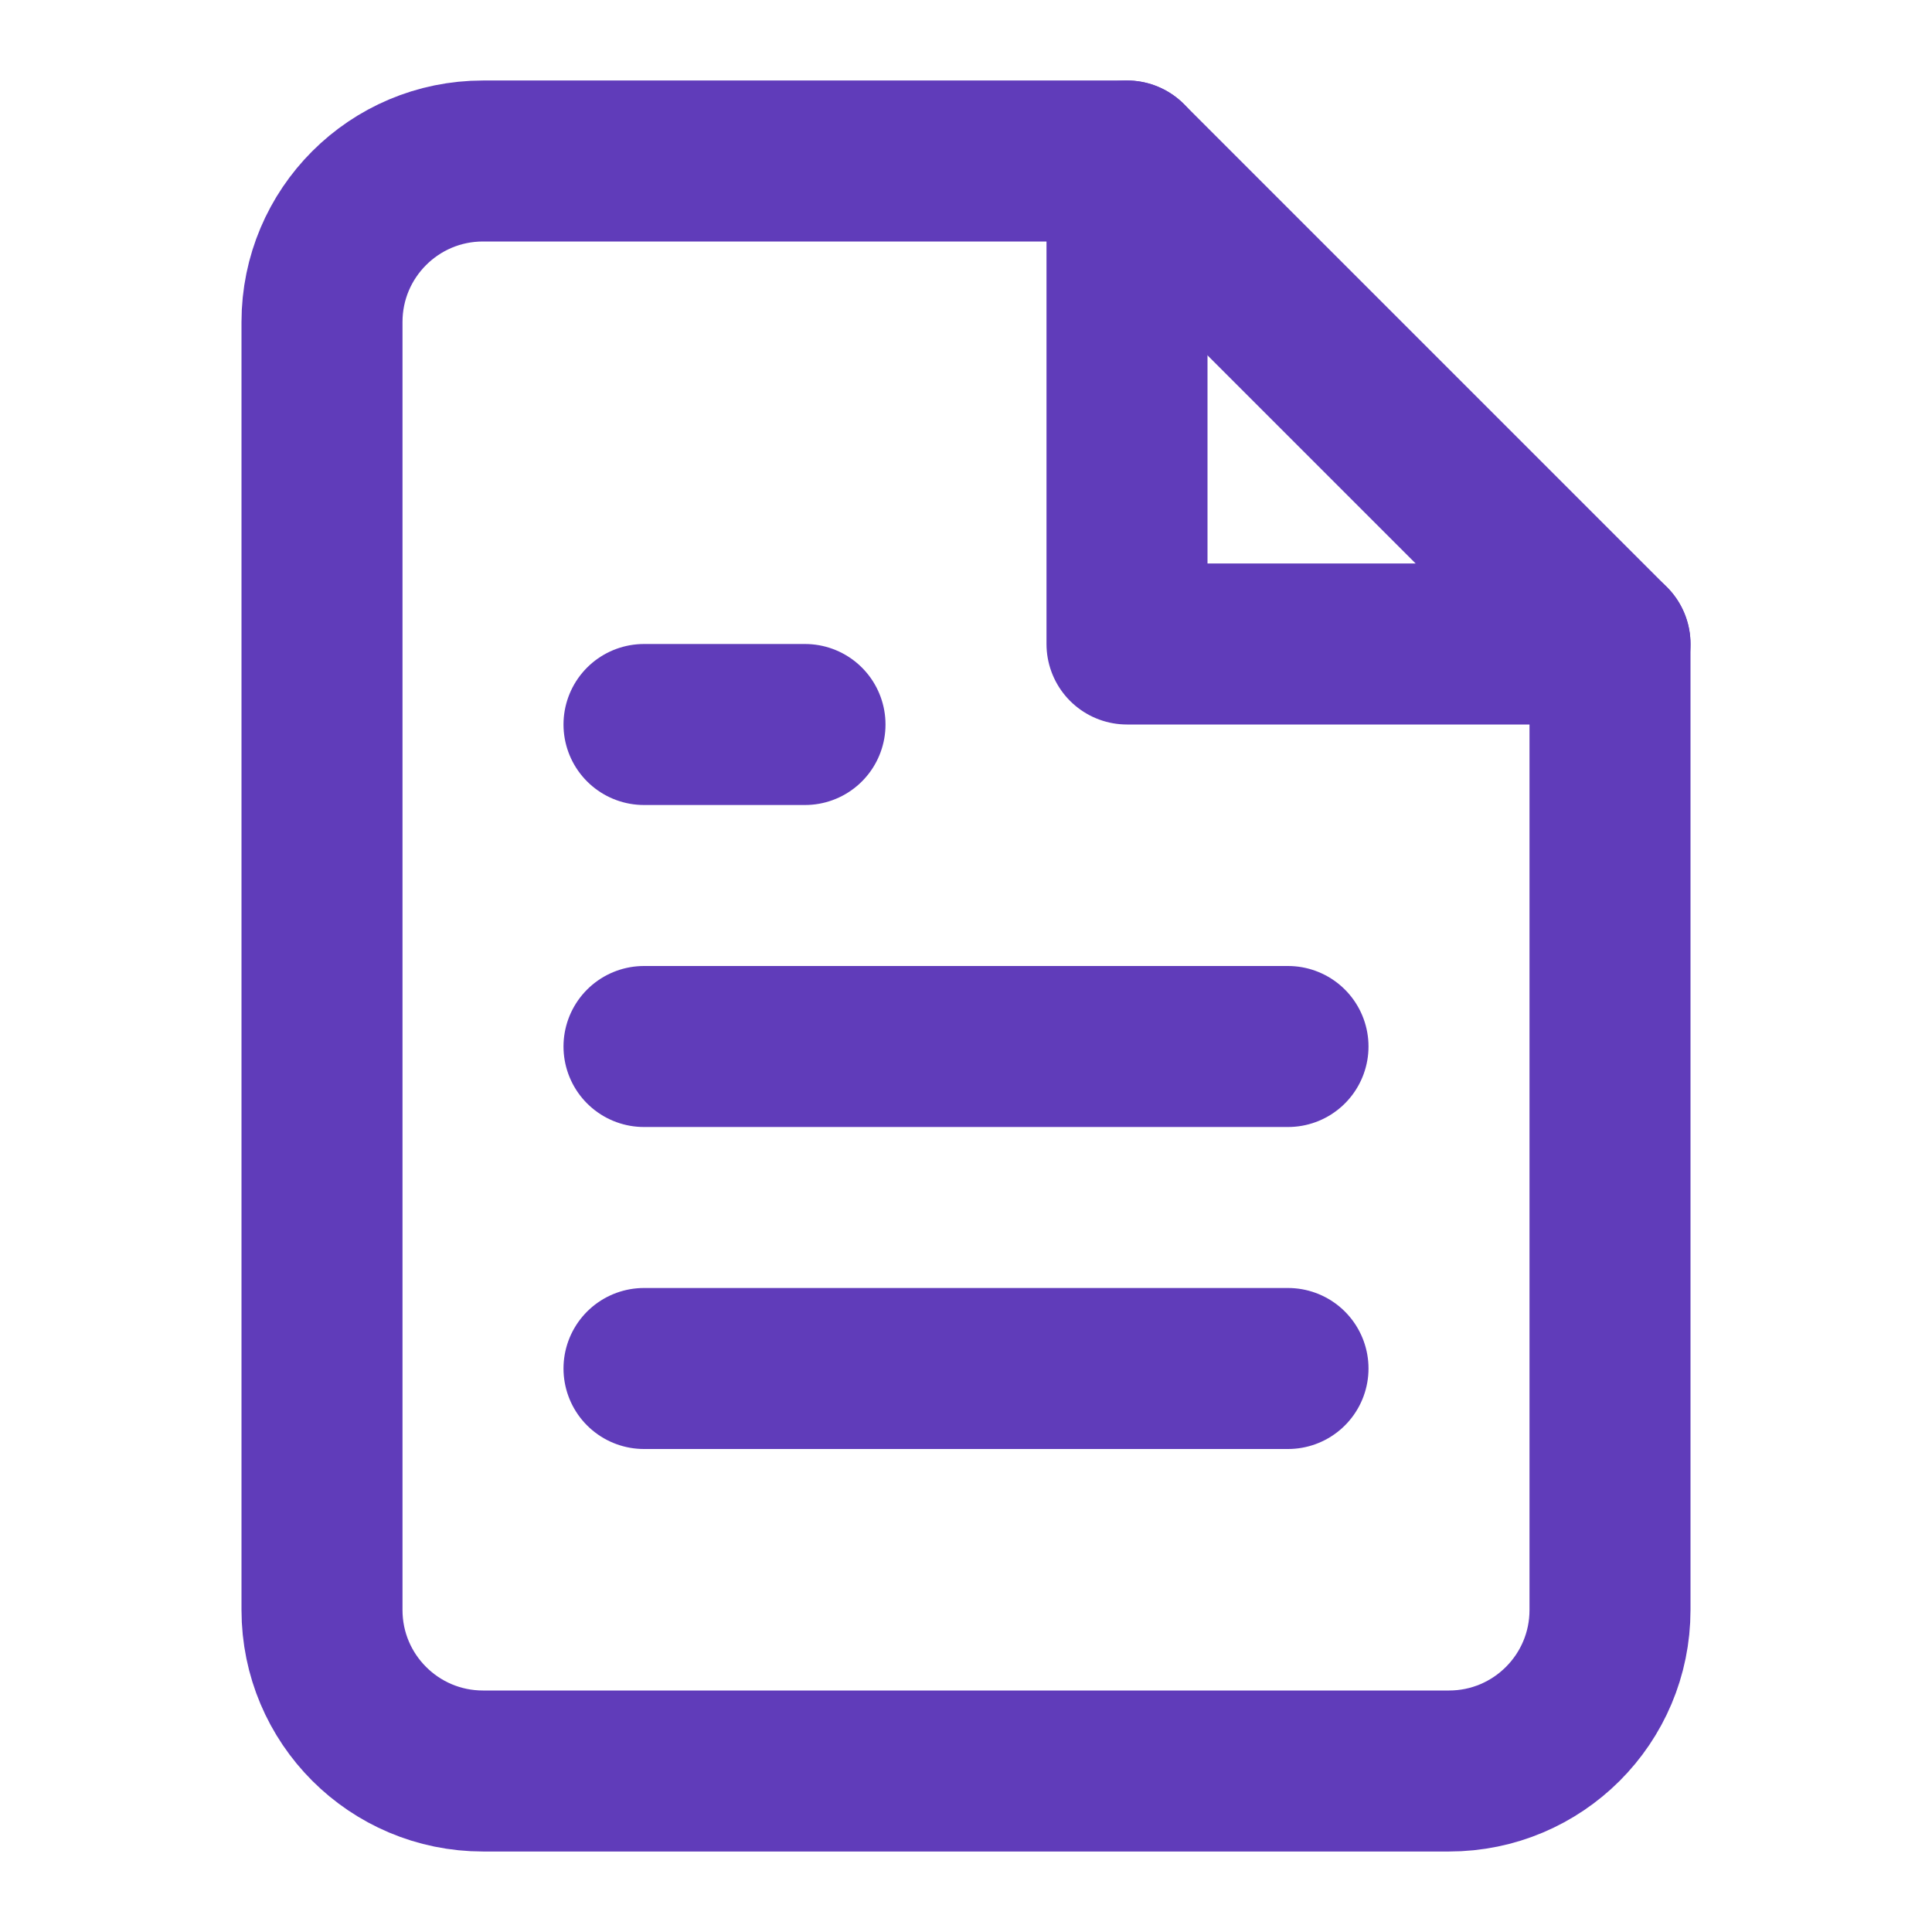
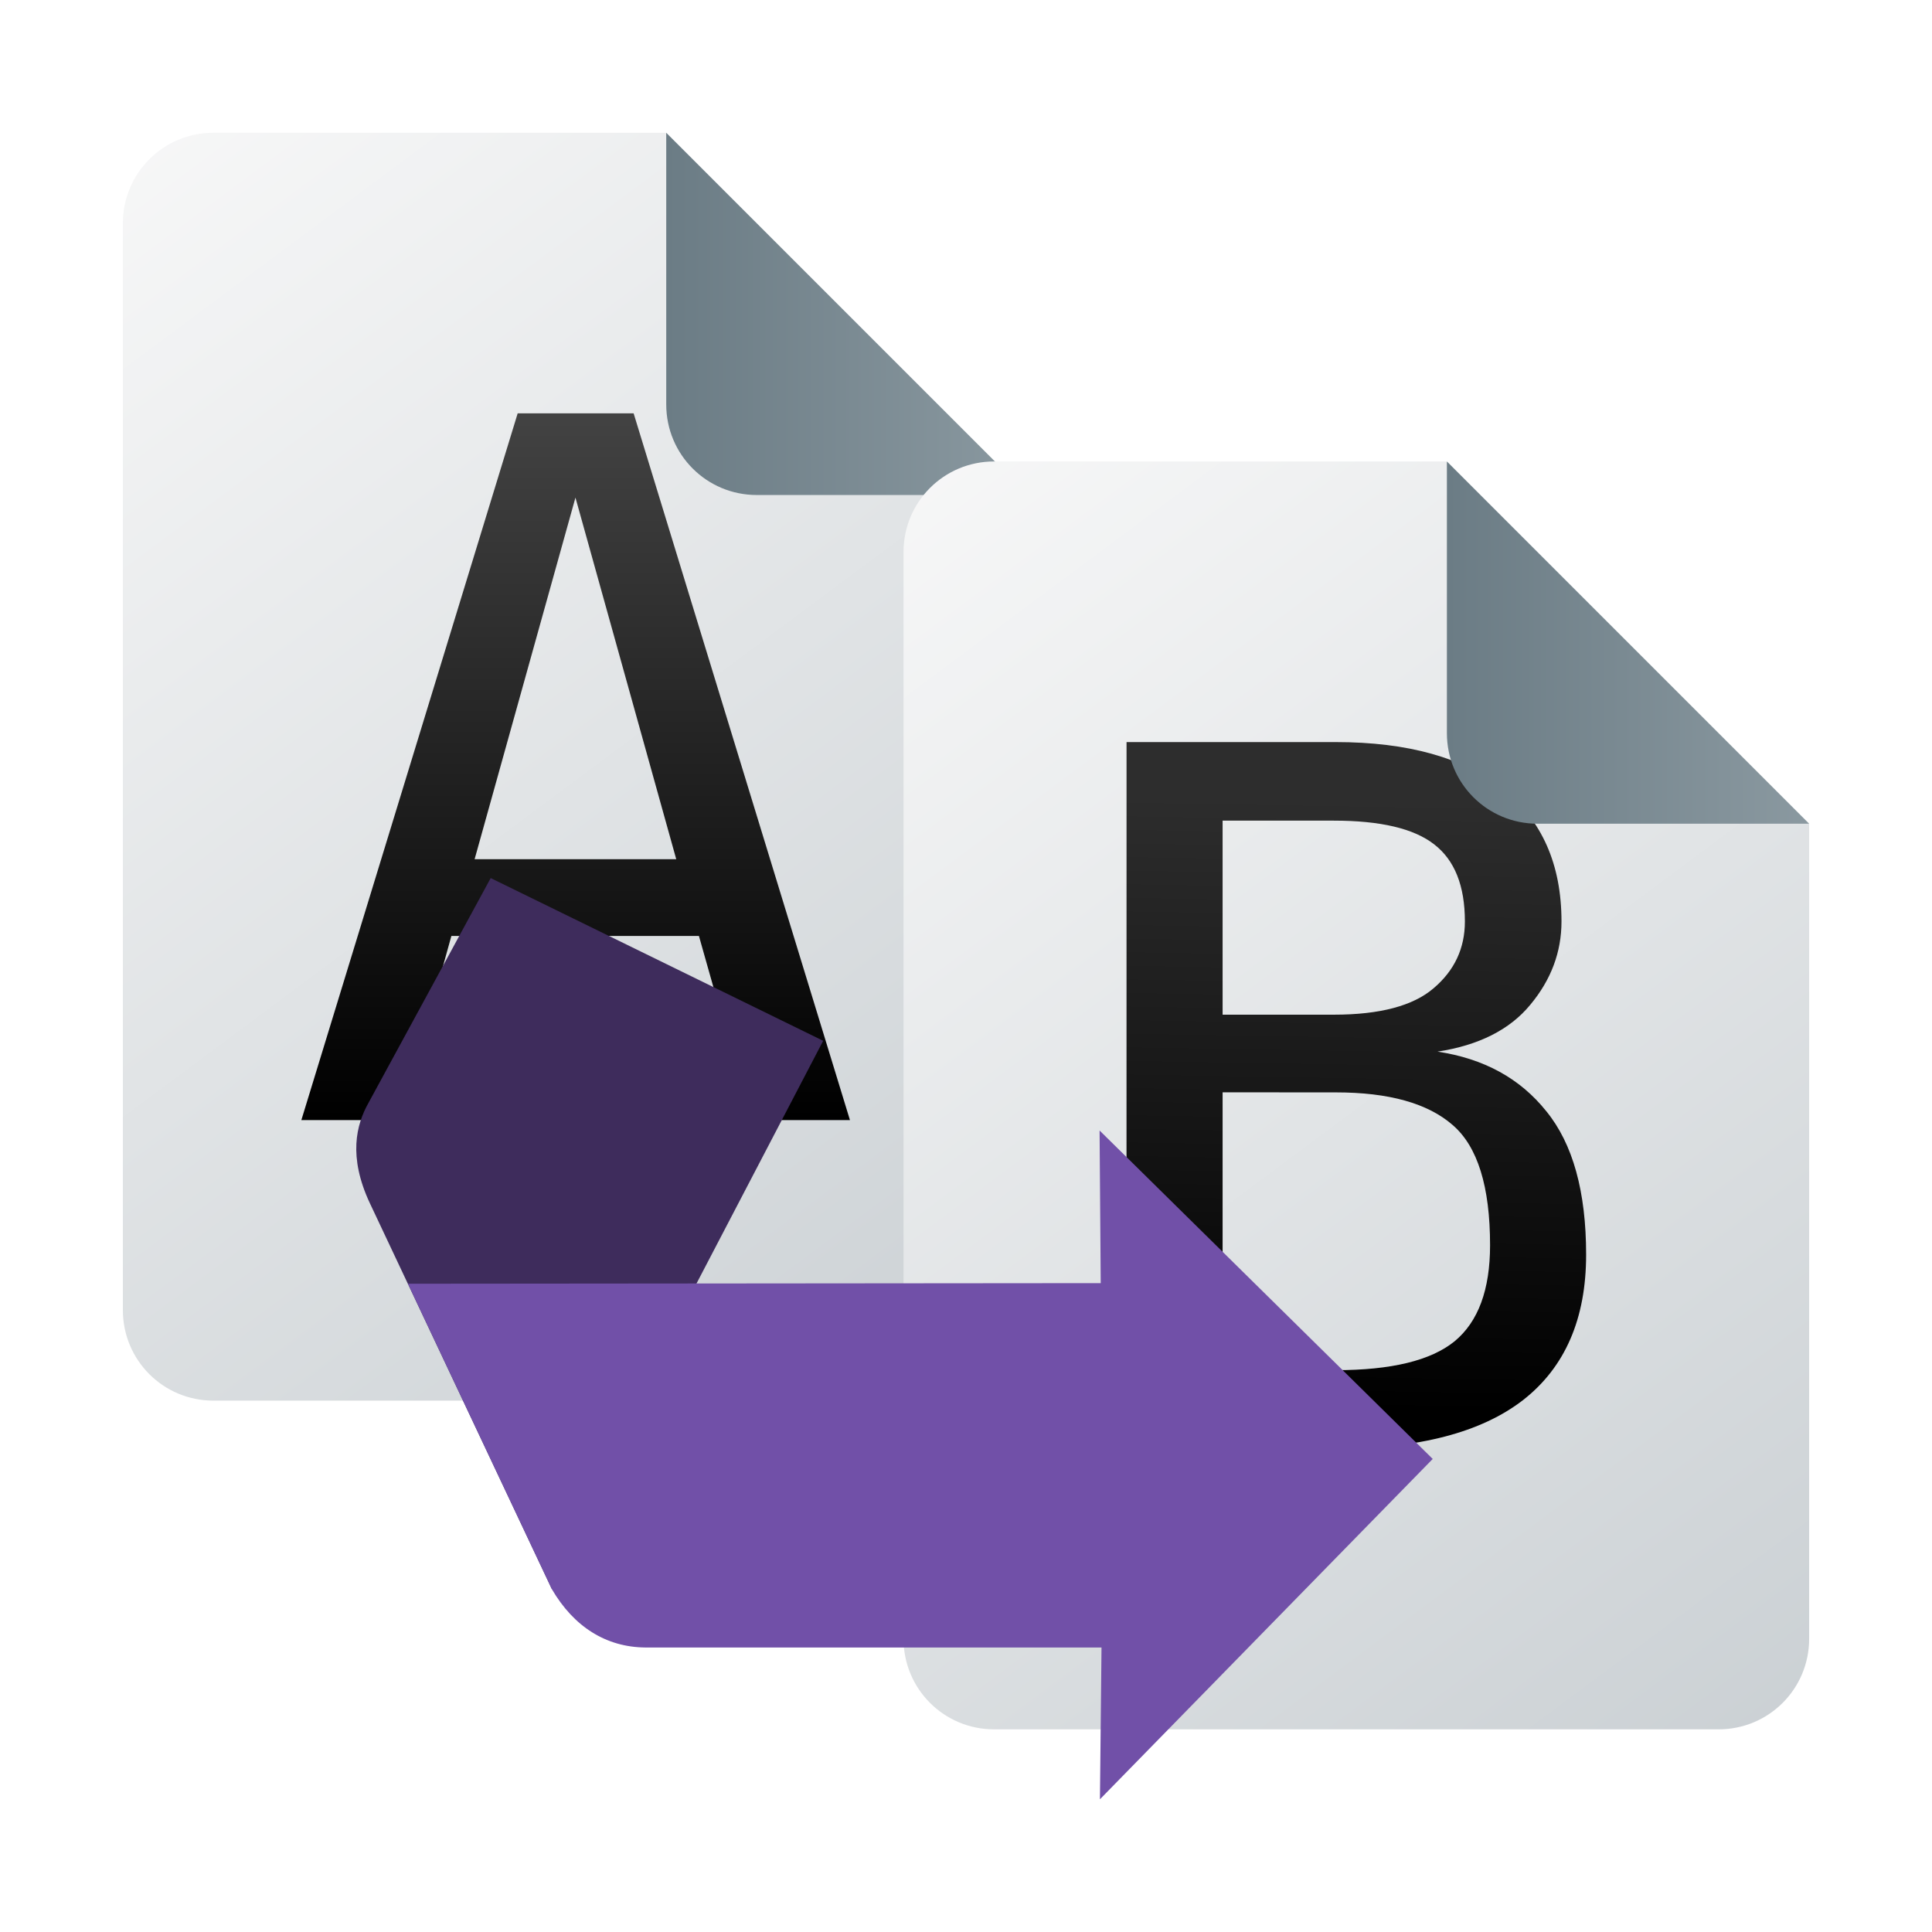
- <svg xmlns="http://www.w3.org/2000/svg" viewBox="0 0 24 24" fill="none" stroke="#603CBA" stroke-width="2" stroke-linecap="round" stroke-linejoin="round">
-   <path d="M14 2H6a2 2 0 0 0-2 2v16a2 2 0 0 0 2 2h12a2 2 0 0 0 2-2V8z" />
-   <polyline points="14 2 14 8 20 8" />
-   <line x1="16" y1="13" x2="8" y2="13" />
-   <line x1="16" y1="17" x2="8" y2="17" />
-   <polyline points="10 9 9 9 8 9" />
+ <svg xmlns="http://www.w3.org/2000/svg" xmlns:xlink="http://www.w3.org/1999/xlink" width="32" height="32" viewBox="0 0 32 32" version="1.1" id="svg2112">
+   <defs id="defs2109">
+     <linearGradient id="linearGradient7">
+       <stop style="stop-color:#000000;stop-opacity:1;" offset="0" id="stop7" />
+       <stop style="stop-color:#424242;stop-opacity:1;" offset="1" id="stop8" />
+     </linearGradient>
+     <linearGradient id="linearGradient5">
+       <stop style="stop-color:#2d2d2d;stop-opacity:1;" offset="0" id="stop5" />
+       <stop style="stop-color:#000000;stop-opacity:1;" offset="1" id="stop6" />
+     </linearGradient>
+     <linearGradient xlink:href="#linearGradient1353" id="linearGradient1856" x1="1.622" y1="0.034" x2="4.762" y2="4.253" gradientUnits="userSpaceOnUse" gradientTransform="matrix(7.559055,0,0,7.559055,-8,0)" />
+     <linearGradient id="linearGradient1353">
+       <stop style="stop-color:#fafafa;stop-opacity:1;" offset="0" id="stop1349" />
+       <stop style="stop-color:#c7cdd1;stop-opacity:1" offset="1" id="stop1351" />
+     </linearGradient>
+     <linearGradient xlink:href="#linearGradient2287" id="linearGradient2043" x1="3.704" y1="0.926" x2="5.027" y2="0.926" gradientUnits="userSpaceOnUse" gradientTransform="matrix(7.559055,0,0,7.559055,-10,-2)" />
+     <linearGradient id="linearGradient2287">
+       <stop style="stop-color:#6b7c85;stop-opacity:1" offset="0" id="stop2283" />
+       <stop style="stop-color:#92a0a7;stop-opacity:1" offset="1" id="stop2285" />
+     </linearGradient>
+     <linearGradient xlink:href="#linearGradient2287" id="linearGradient3" gradientUnits="userSpaceOnUse" gradientTransform="matrix(5.669291,0,0,5.669291,3.781791,7.320144)" x1="3.704" y1="0.926" x2="5.027" y2="0.926" />
+     <linearGradient xlink:href="#linearGradient1353" id="linearGradient4" gradientUnits="userSpaceOnUse" gradientTransform="matrix(5.669291,0,0,5.669291,5.281791,8.820144)" x1="1.622" y1="0.034" x2="4.762" y2="4.253" />
+     <linearGradient xlink:href="#linearGradient5" id="linearGradient6" x1="-15.179" y1="9.444" x2="-15.404" y2="22.937" gradientUnits="userSpaceOnUse" gradientTransform="matrix(0.75,0,0,0.75,33.35373,8.820143)" />
+     <linearGradient xlink:href="#linearGradient7" id="linearGradient8" x1="16.126" y1="23.758" x2="16.126" y2="8.354" gradientUnits="userSpaceOnUse" />
+   </defs>
+   <g id="g3" transform="translate(-0.8168143,-0.6766968)">
+     <g id="g9" transform="matrix(0.75,0,0,0.75,-1.648162,1.375656)">
+       <path id="rect944" style="fill:url(#linearGradient1856);fill-opacity:1;stroke-width:2" d="m 8,2 h 10 l 2,6 6,2 v 18 c 0,1.108 -0.892,2 -2,2 H 8 C 6.892,30 6,29.108 6,28 V 4 C 6,2.892 6.892,2 8,2 Z" />
+       <path style="font-size:21.408px;font-family:'MesloLGL Nerd Font';-inkscape-font-specification:'MesloLGL Nerd Font';fill:url(#linearGradient8);stroke-width:1.784" d="m 15.995,10.057 -2.227,7.986 h 4.453 z M 14.719,8.197 h 2.561 l 4.777,15.607 h -2.185 l -1.15,-4.066 h -5.467 l -1.129,4.066 H 9.942 Z" id="text1" aria-label="A" />
+       <path id="rect1356" style="fill:url(#linearGradient2043);fill-opacity:1;stroke-width:2" d="M 26,10 H 20 C 18.892,10 18,9.108 18,8 V 2 Z" />
+     </g>
+     <g id="g1" transform="translate(0,-2)">
+       <path id="path2" style="fill:url(#linearGradient4);fill-opacity:1;stroke-width:1.5" d="m 17.282,10.32 h 7.5 l 1.5,4.5 4.5,1.5 v 13.5 c 0,0.831 -0.669,1.5 -1.5,1.5 H 17.282 c -0.831,0 -1.5,-0.669 -1.5,-1.5 v -18 c 0,-0.831 0.669,-1.5 1.5,-1.5 z" />
+       <path style="font-size:21.408px;font-family:'MesloLGL Nerd Font';-inkscape-font-specification:'MesloLGL Nerd Font';fill:url(#linearGradient6);fill-opacity:1;stroke-width:1.338" d="m 21.067,20.769 v 4.602 h 1.874 q 1.38,0 1.968,-0.478 0.588,-0.486 0.588,-1.591 0,-1.458 -0.619,-1.991 -0.619,-0.541 -1.936,-0.541 z m 0,-4.5 v 3.214 h 1.842 q 1.145,0 1.654,-0.439 0.517,-0.439 0.517,-1.105 0,-0.886 -0.51,-1.278 -0.502,-0.392 -1.662,-0.392 z m -1.591,-1.301 h 3.465 q 1.795,0 2.767,0.776 0.972,0.776 0.972,2.195 0,0.76 -0.517,1.38 -0.51,0.619 -1.537,0.776 1.152,0.172 1.803,0.988 0.659,0.808 0.659,2.375 0,1.591 -1.043,2.407 -1.043,0.808 -3.105,0.808 h -3.465 z" id="text3" aria-label="B" />
+       <path id="path3" style="fill:url(#linearGradient3);fill-opacity:1;stroke-width:1.5" d="m 30.782,16.32 h -4.5 c -0.831,0 -1.5,-0.669 -1.5,-1.5 v -4.5 z" />
+     </g>
+     <g id="g2" transform="translate(-3.035728,1.911384)">
+       <path d="m 9.954,17.036 2.026,-3.727 5.507,2.695 -2.733,5.237 -1.76,3.846 -3.014,-6.39 C 9.615,17.921 9.755,17.39 9.954,17.036 Z" style="fill:#3e2c5c;fill-opacity:1;stroke-width:0.339" id="path138735-0" />
+       <path d="m 10.609,20.028 11.475,-0.01 -0.019,-2.528 5.518,5.44 -5.512,5.637 0.026,-2.514 h -7.557 c -0.649,-0.006 -1.183,-0.343 -1.547,-0.966 z" style="fill:#7150a8;fill-opacity:1;stroke-width:0.339" id="path142126-6" />
+     </g>
+   </g>
</svg>
